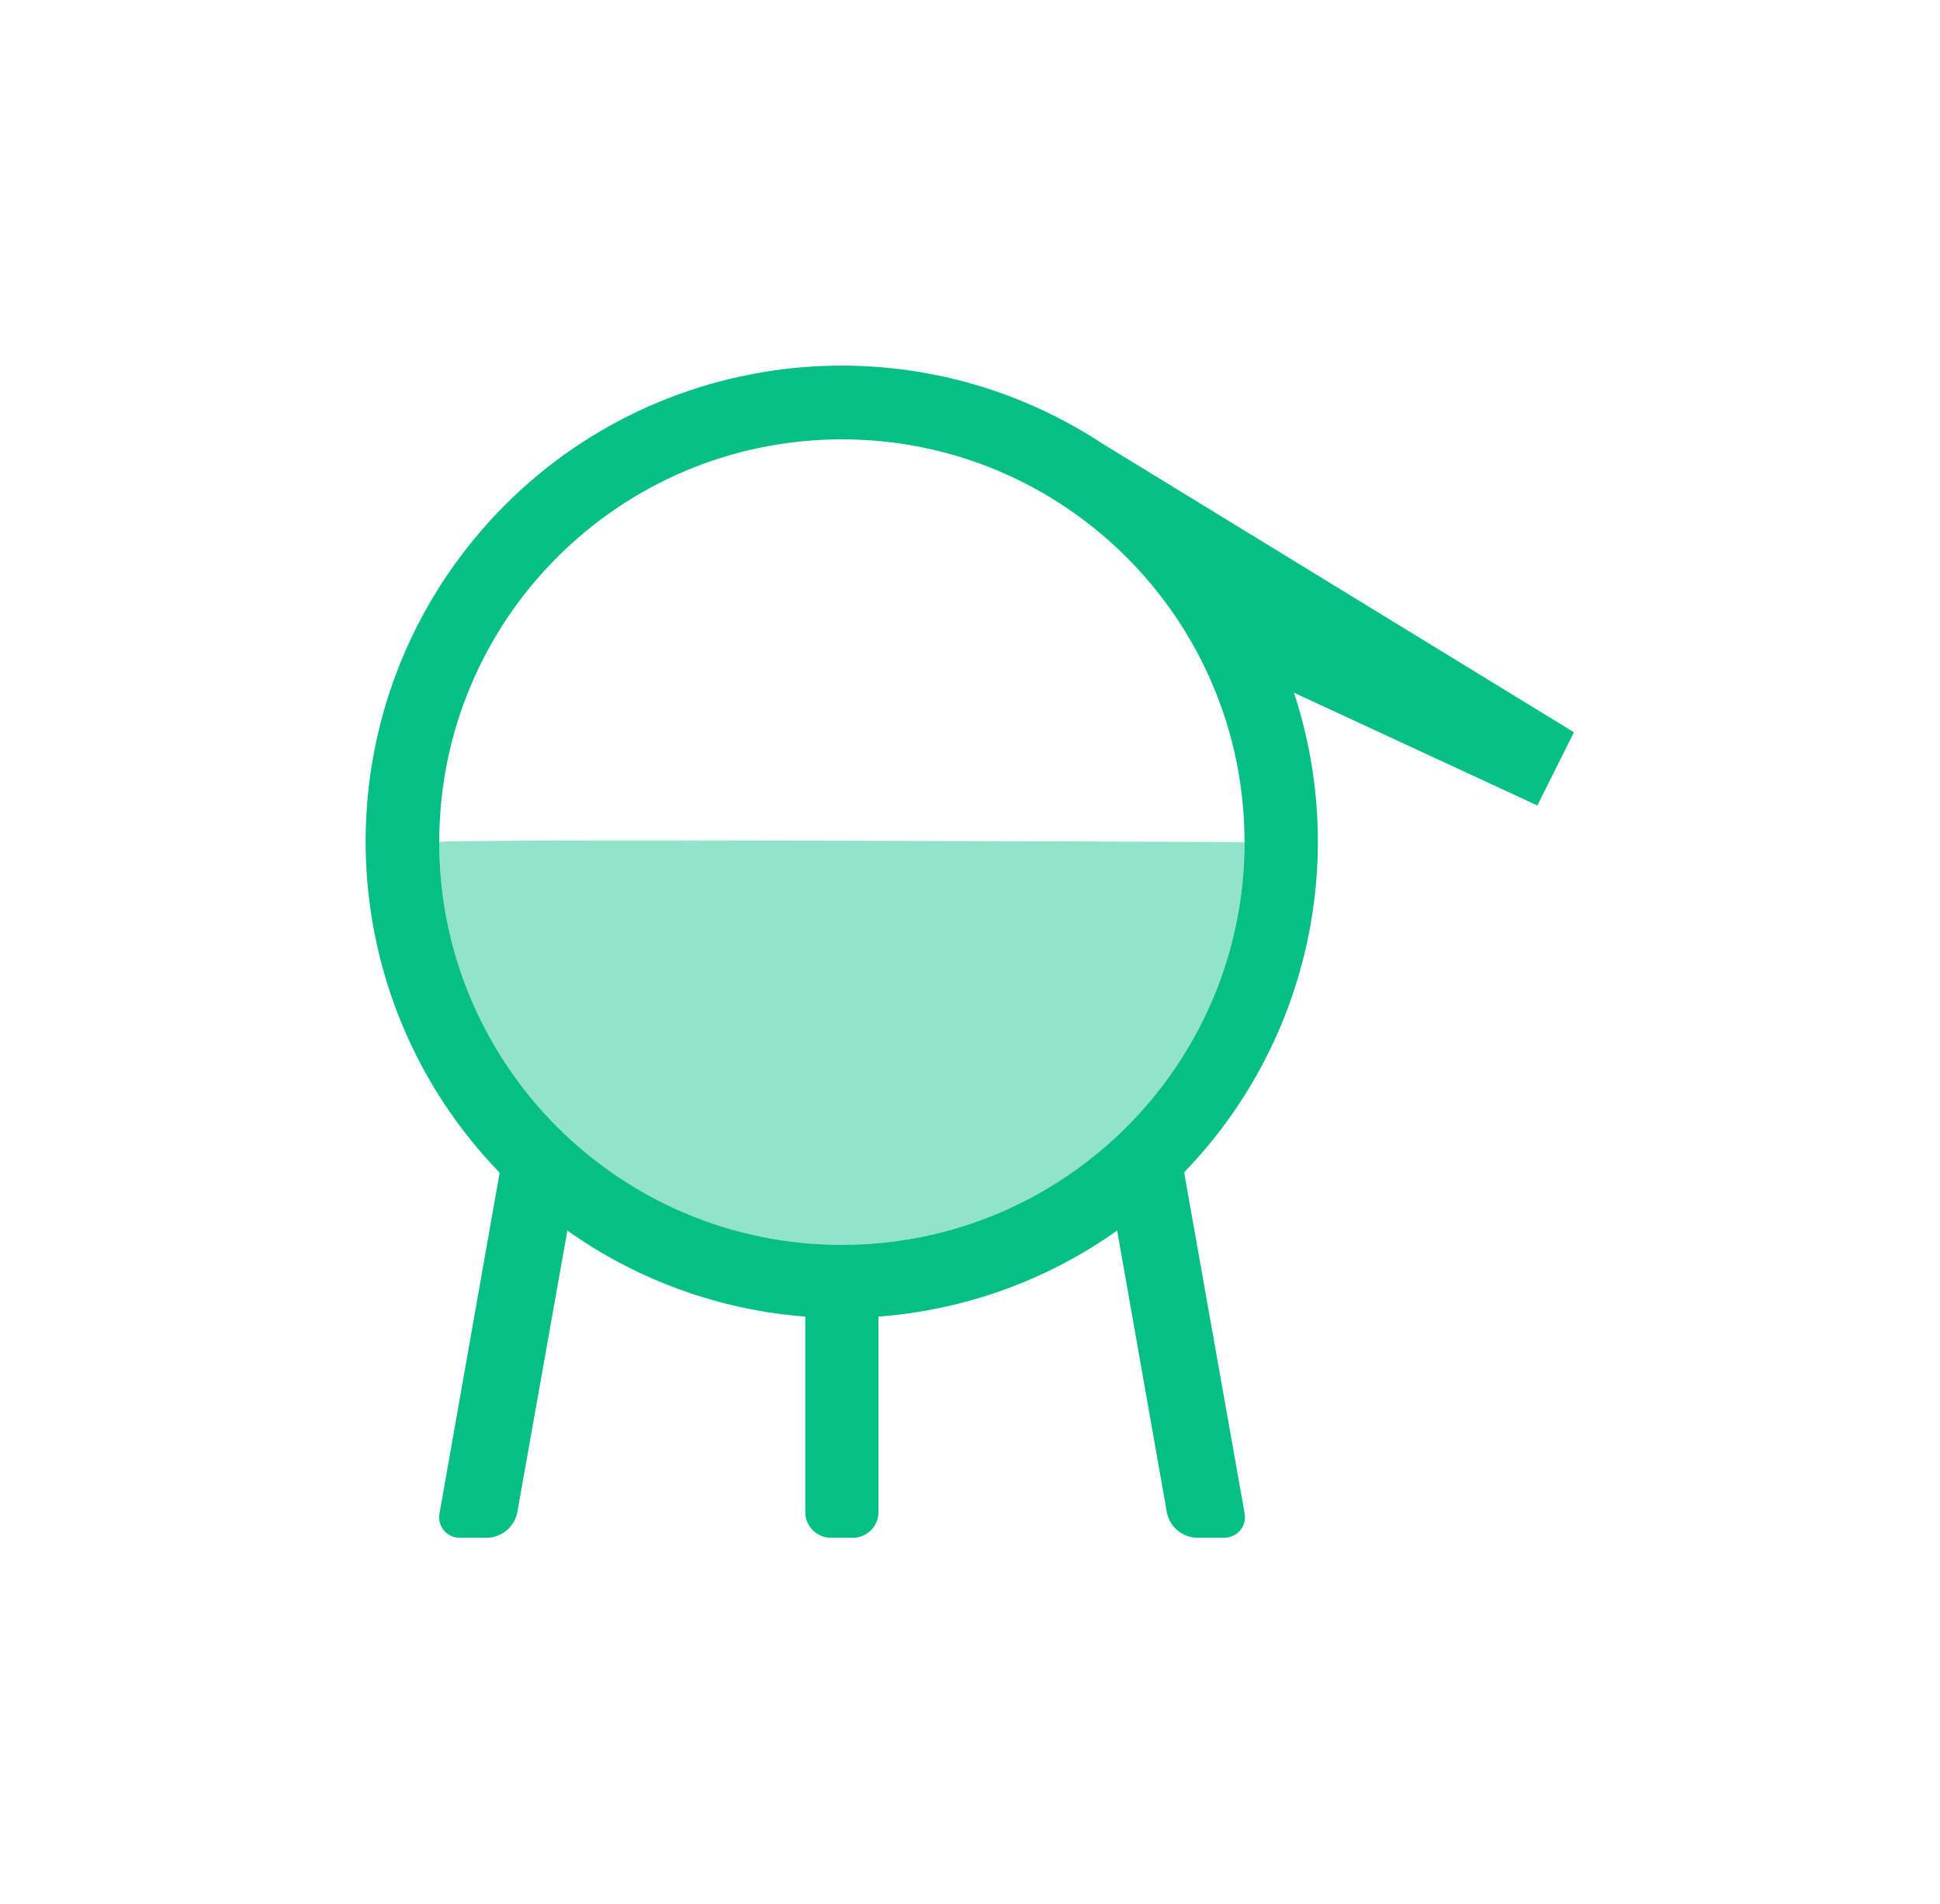
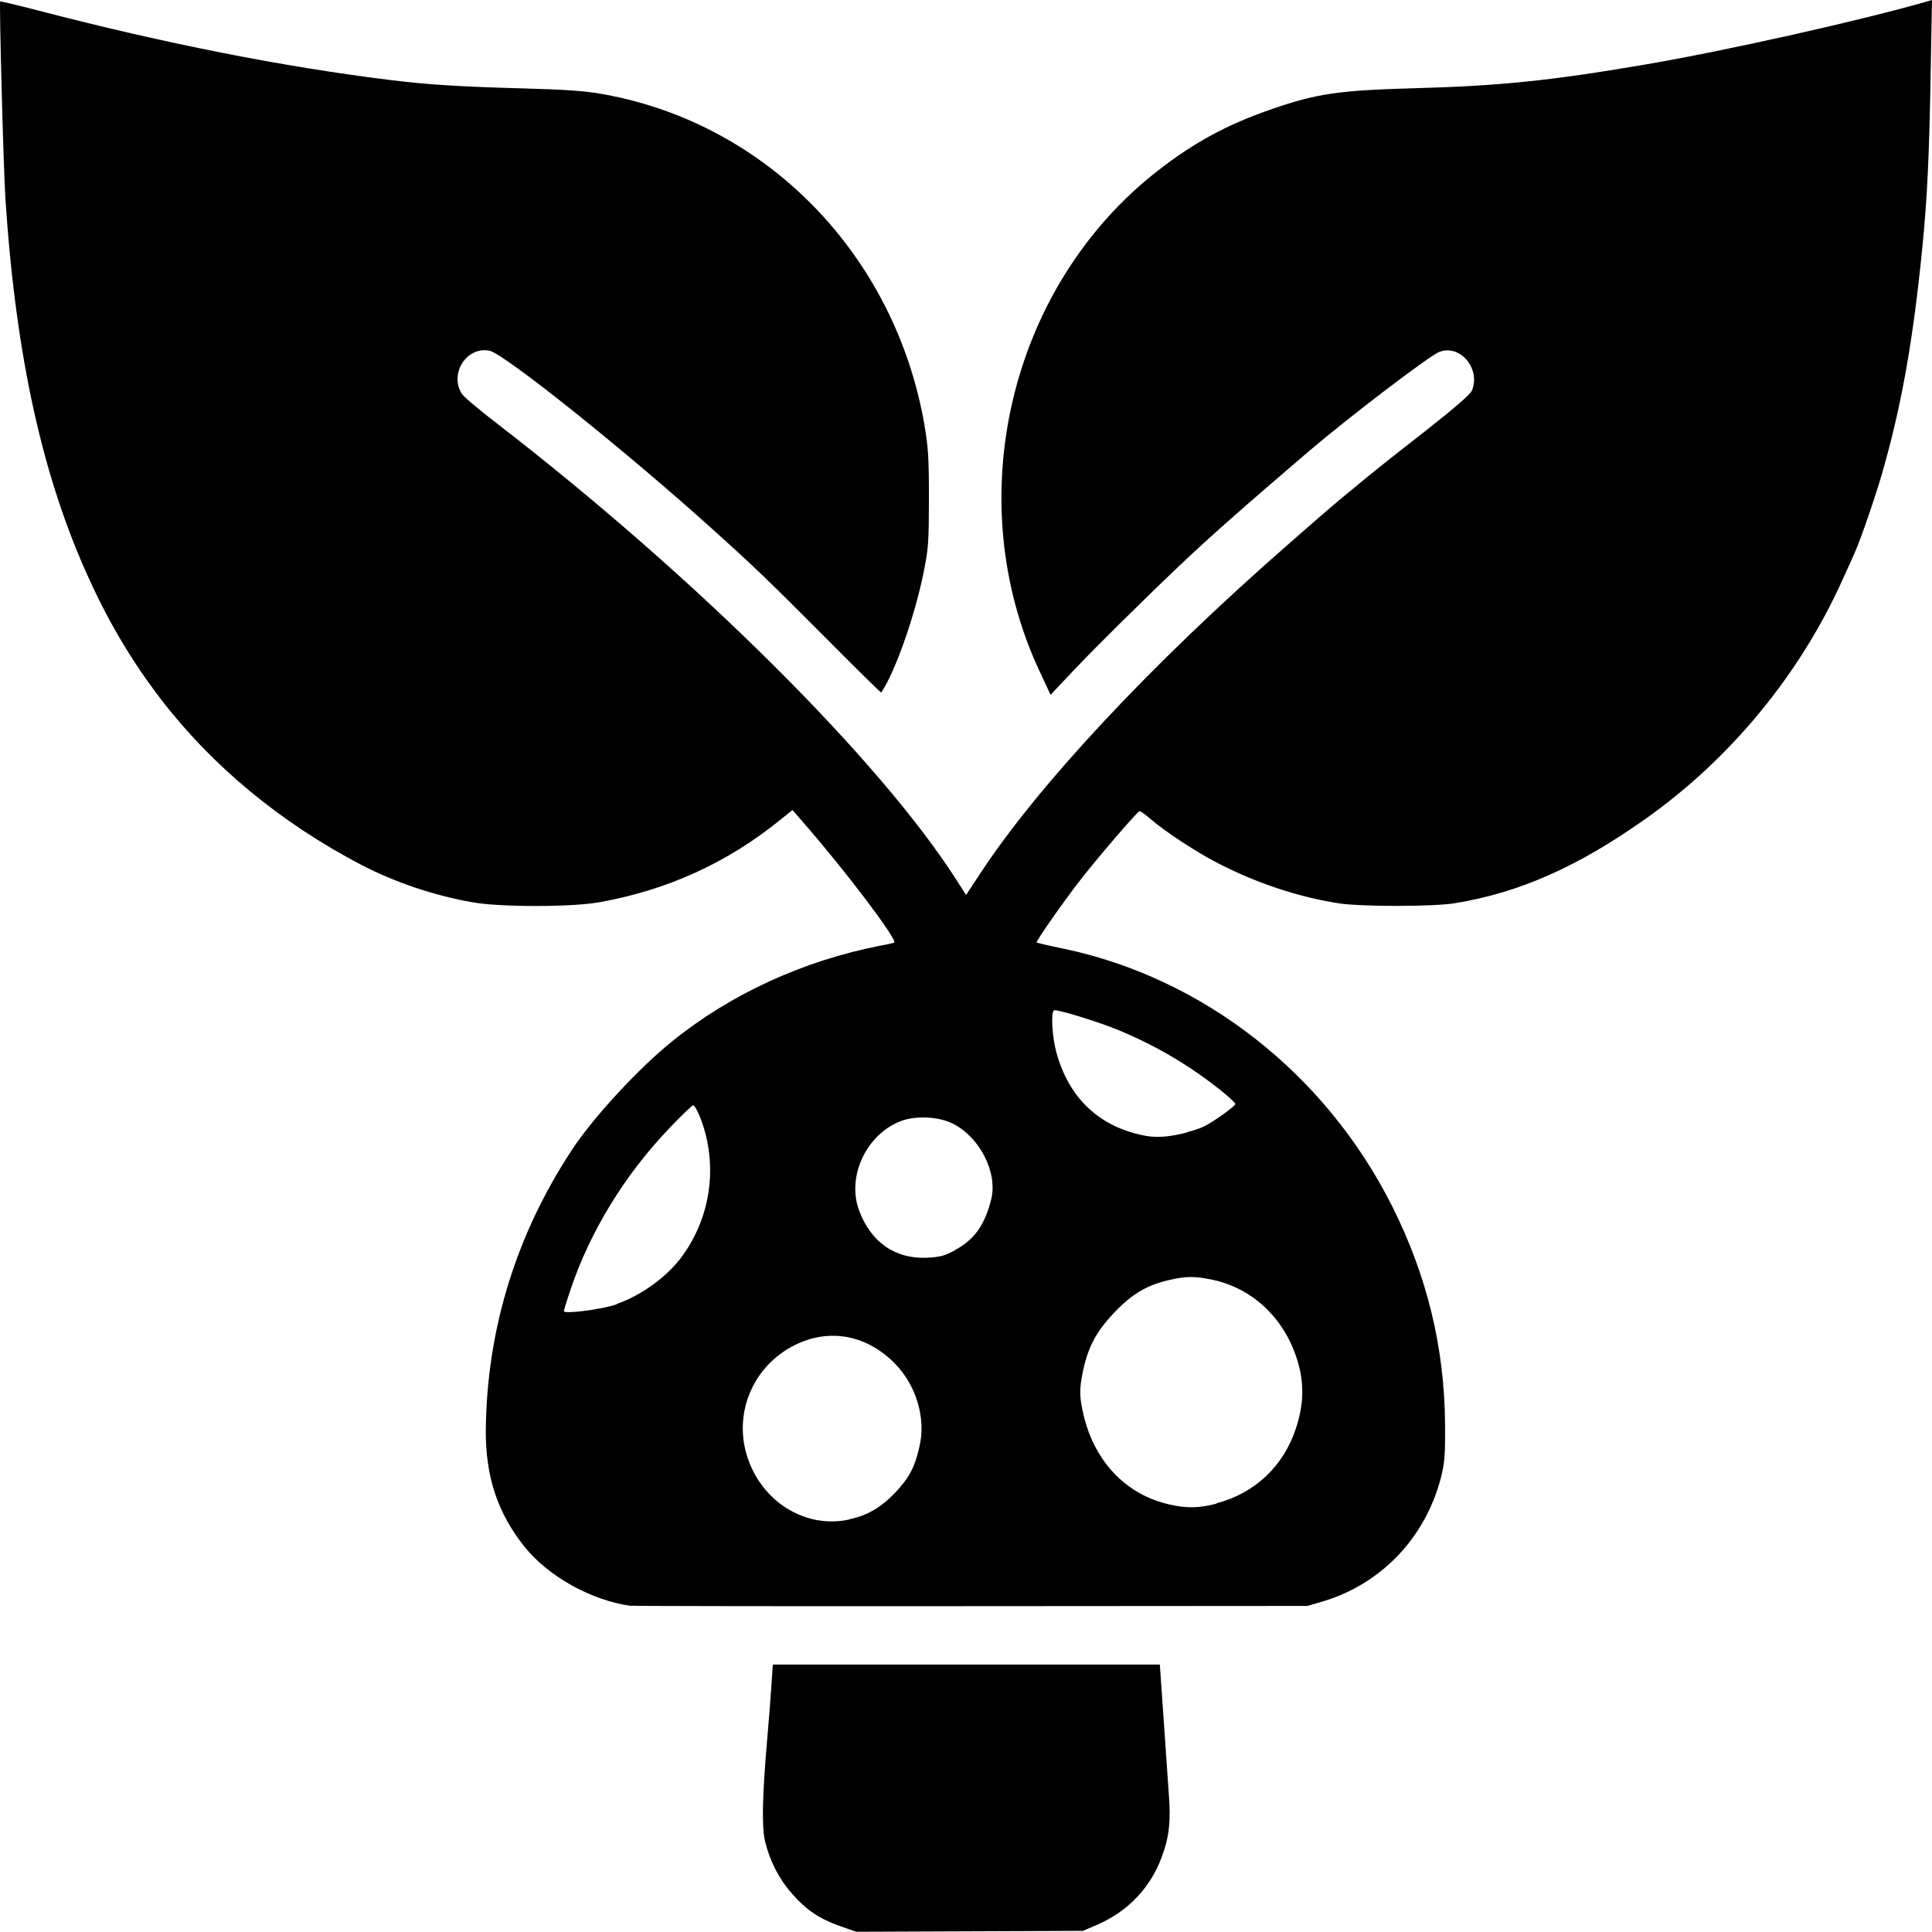
- <svg xmlns="http://www.w3.org/2000/svg" width="53" height="52" viewBox="-10 -10 53 52">
-   <g fill="#05BF85" fill-rule="evenodd">
-     <path d="M20.14 2.13L33 10l-1 2-6.65-3.08a12.99 12.99 0 0 1-3 13.1l1.65 9.3c.07.38-.2.68-.57.68h-.74a.86.86 0 0 1-.81-.68l-1.36-7.71A12.93 12.93 0 0 1 14 25.96v5.34a.7.7 0 0 1-.7.7h-.6a.7.7 0 0 1-.7-.7v-5.34a12.93 12.93 0 0 1-6.5-2.35l-1.37 7.71a.86.86 0 0 1-.81.68h-.73a.56.56 0 0 1-.58-.68l1.64-9.29a13 13 0 0 1 16.49-19.9zM13 24a11 11 0 1 0 0-22 11 11 0 0 0 0 22z" />
-     <path fill-opacity=".44" d="M13 24a11 11 0 0 0 11-11s-22-.1-22 0a11 11 0 0 0 11 11z" />
+ <svg xmlns="http://www.w3.org/2000/svg" width="8.467mm" height="8.467mm" viewBox="0 0 8.467 8.467" version="1.1" id="svg5" xml:space="preserve">
+   <defs id="defs2" />
+   <g id="layer1">
+     <path style="fill:#000000;stroke-width:0.009" d="M 3.681,8.441 C 3.589,8.408 3.534,8.371 3.471,8.299 3.415,8.236 3.374,8.157 3.353,8.07 c -0.015,-0.062 -0.013,-0.193 0.01,-0.456 0.007,-0.08 0.015,-0.184 0.018,-0.232 l 0.006,-0.087 h 0.848 0.848 l 0.016,0.23 c 0.009,0.127 0.019,0.277 0.023,0.333 0.01,0.123 0.002,0.195 -0.032,0.284 -0.05,0.133 -0.148,0.235 -0.281,0.293 l -0.063,0.027 -0.497,0.002 -0.497,0.002 z M 2.767,7.038 C 2.594,7.015 2.404,6.91 2.299,6.779 2.181,6.632 2.128,6.472 2.129,6.269 2.133,5.829 2.261,5.411 2.508,5.037 2.6,4.897 2.8,4.681 2.944,4.565 3.202,4.356 3.521,4.21 3.86,4.144 3.89,4.139 3.917,4.132 3.919,4.131 3.934,4.118 3.697,3.806 3.52,3.604 L 3.473,3.55 3.422,3.591 C 3.189,3.781 2.924,3.901 2.627,3.954 2.508,3.976 2.187,3.976 2.069,3.954 1.9,3.924 1.729,3.866 1.583,3.79 1.229,3.605 0.93,3.357 0.705,3.064 0.583,2.905 0.482,2.737 0.395,2.547 0.188,2.099 0.07,1.568 0.024,0.875 0.015,0.744 -0.004,0.011 8.4132545e-4,0.006 0.002,0.005 0.079,0.023 0.171,0.047 0.724,0.191 1.247,0.294 1.713,0.351 c 0.159,0.02 0.309,0.029 0.566,0.036 0.211,0.006 0.285,0.011 0.371,0.027 0.715,0.131 1.272,0.706 1.401,1.446 0.017,0.1 0.02,0.143 0.02,0.325 -3.265e-4,0.194 -0.002,0.219 -0.024,0.327 C 4.008,2.704 3.922,2.947 3.862,3.035 3.861,3.037 3.758,2.936 3.633,2.81 3.363,2.539 3.31,2.488 3.129,2.325 2.753,1.985 2.209,1.549 2.145,1.537 2.045,1.517 1.968,1.638 2.024,1.726 c 0.007,0.012 0.082,0.075 0.167,0.14 0.866,0.67 1.668,1.469 2.001,1.991 l 0.042,0.065 0.06,-0.091 C 4.546,3.445 5.043,2.912 5.644,2.387 5.739,2.303 5.841,2.215 5.871,2.19 5.901,2.166 5.957,2.119 5.996,2.087 6.035,2.055 6.151,1.963 6.254,1.883 6.382,1.782 6.444,1.728 6.451,1.711 6.49,1.614 6.397,1.506 6.306,1.543 6.262,1.561 5.909,1.83 5.738,1.976 5.458,2.215 5.293,2.361 5.168,2.48 5.012,2.628 4.801,2.837 4.709,2.934 L 4.604,3.045 4.557,2.944 C 4.203,2.191 4.423,1.256 5.073,0.749 c 0.16,-0.125 0.308,-0.205 0.504,-0.272 0.194,-0.067 0.293,-0.081 0.611,-0.09 0.38,-0.01 0.605,-0.033 1.015,-0.103 0.356,-0.06 0.969,-0.198 1.243,-0.278 L 8.467,0 8.461,0.326 c -0.006,0.352 -0.015,0.545 -0.036,0.755 -0.041,0.415 -0.092,0.7 -0.178,0.998 -0.031,0.106 -0.095,0.292 -0.119,0.344 -0.004,0.01 -0.029,0.065 -0.055,0.122 C 7.886,2.958 7.583,3.326 7.211,3.589 6.916,3.798 6.659,3.912 6.378,3.958 6.285,3.974 5.968,3.974 5.868,3.959 5.689,3.931 5.504,3.87 5.33,3.779 5.238,3.731 5.104,3.643 5.042,3.589 c -0.022,-0.019 -0.043,-0.034 -0.048,-0.034 -0.009,6.797e-4 -0.19,0.211 -0.269,0.314 -0.07,0.091 -0.187,0.258 -0.182,0.262 0.002,0.001 0.056,0.014 0.12,0.027 0.612,0.129 1.146,0.548 1.437,1.126 0.154,0.306 0.231,0.623 0.233,0.959 7.5e-4,0.142 -0.002,0.17 -0.019,0.236 -0.069,0.262 -0.262,0.463 -0.516,0.539 l -0.068,0.02 -1.469,0.001 c -0.808,7e-4 -1.48,-2.37e-4 -1.494,-0.002 z M 3.723,6.658 C 3.8,6.642 3.86,6.607 3.921,6.544 3.983,6.478 4.008,6.434 4.029,6.342 4.059,6.219 4.017,6.074 3.924,5.978 3.8,5.85 3.635,5.819 3.483,5.895 c -0.179,0.089 -0.267,0.29 -0.211,0.48 0.061,0.204 0.256,0.327 0.451,0.284 z m 1.609,-0.07 c 0.168,-0.044 0.293,-0.163 0.347,-0.327 0.033,-0.1 0.037,-0.186 0.013,-0.277 -0.051,-0.194 -0.193,-0.335 -0.376,-0.375 -0.076,-0.016 -0.114,-0.017 -0.188,-3.585e-4 -0.099,0.022 -0.166,0.061 -0.244,0.143 -0.078,0.082 -0.114,0.148 -0.137,0.253 -0.018,0.084 -0.017,0.119 0.003,0.202 0.05,0.203 0.188,0.345 0.376,0.387 0.074,0.017 0.13,0.016 0.206,-0.004 z m -2.63,-0.873 c 0.11,-0.038 0.225,-0.122 0.29,-0.213 0.129,-0.179 0.156,-0.413 0.072,-0.616 -0.01,-0.023 -0.021,-0.042 -0.026,-0.042 -0.005,0 -0.052,0.045 -0.105,0.101 -0.194,0.202 -0.347,0.452 -0.432,0.705 -0.017,0.05 -0.03,0.093 -0.03,0.096 0,0.014 0.166,-0.007 0.232,-0.03 z M 4.186,5.478 C 4.271,5.432 4.316,5.368 4.344,5.256 4.373,5.139 4.294,4.983 4.175,4.924 4.113,4.893 4.011,4.888 3.946,4.914 3.797,4.972 3.711,5.155 3.764,5.302 c 0.051,0.141 0.158,0.216 0.298,0.21 0.059,-0.003 0.077,-0.008 0.124,-0.033 z M 5.202,4.962 c 0.028,-0.007 0.063,-0.019 0.078,-0.027 0.046,-0.024 0.134,-0.088 0.134,-0.097 0,-0.005 -0.034,-0.036 -0.076,-0.069 C 5.204,4.664 5.065,4.583 4.908,4.517 4.818,4.479 4.629,4.421 4.619,4.428 c -0.014,0.009 -0.008,0.115 0.01,0.182 0.055,0.204 0.191,0.331 0.393,0.368 0.05,0.009 0.108,0.004 0.18,-0.015 z" id="path191" />
  </g>
</svg>
